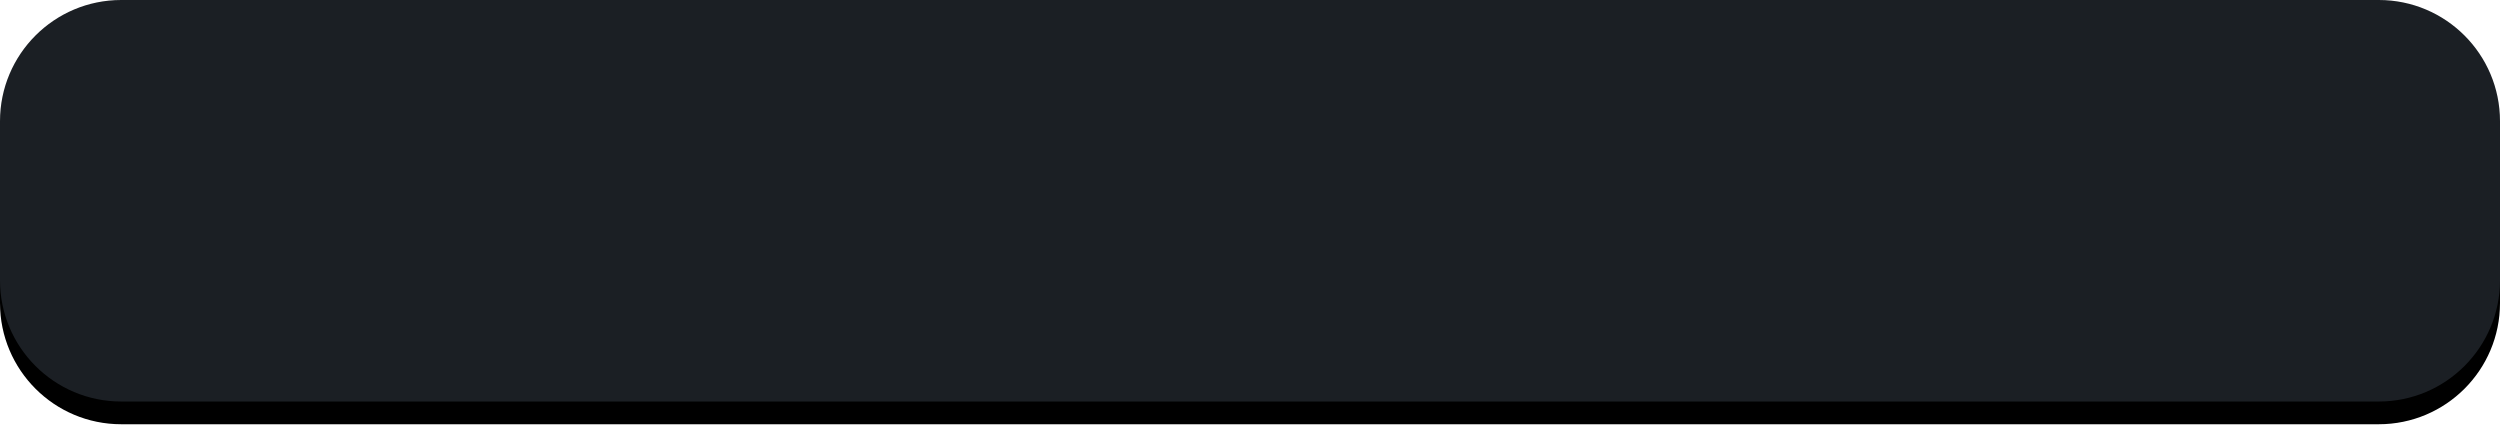
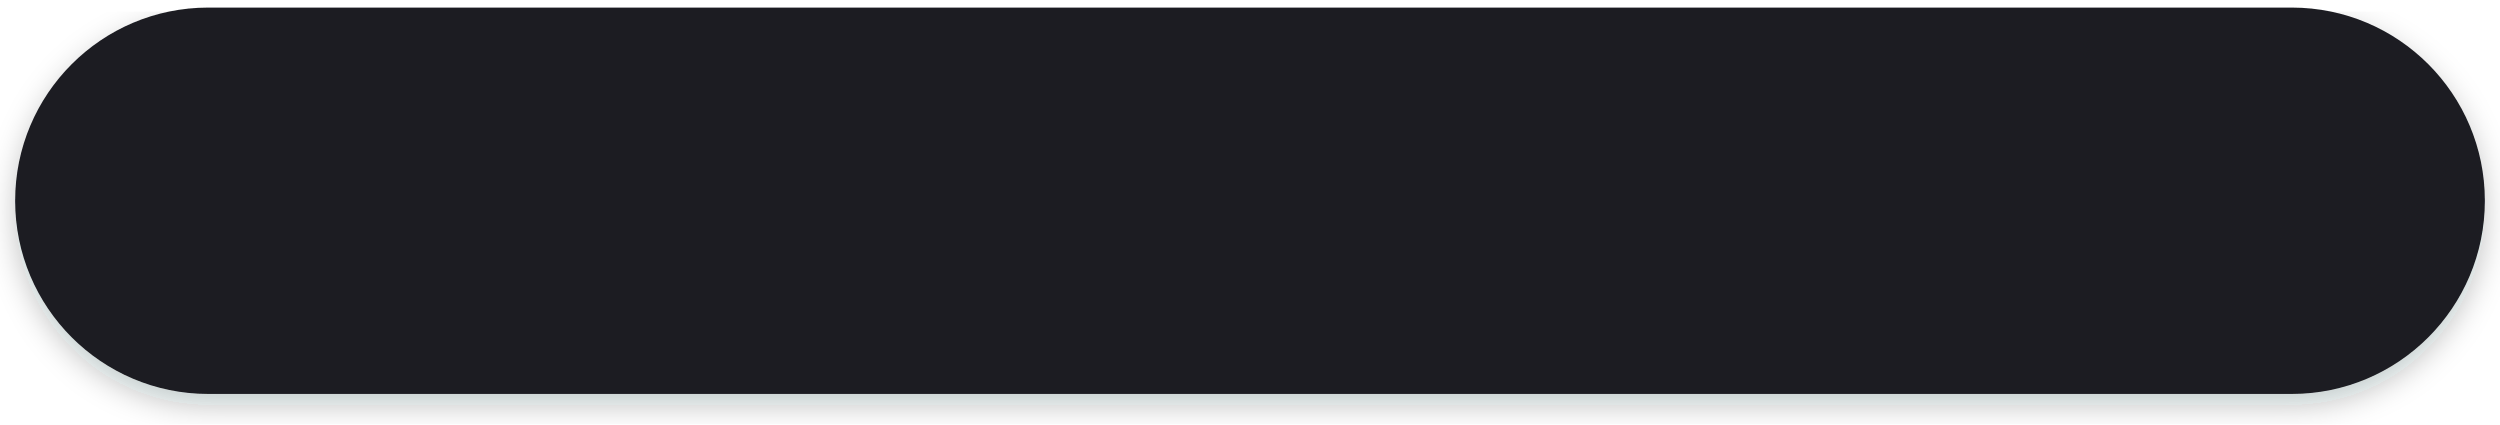
<svg xmlns="http://www.w3.org/2000/svg" data-size="990,168" width="990" height="168" viewBox="0 0 990 168">
-   <rect x="0" y="9" width="990" height="159" rx="48" fill="#000000" />
-   <rect x="0" y="0" width="990" height="159" rx="48" fill="#1B1F24" />
+   <defs>
+     <filter id="sh7" filterUnits="userSpaceOnUse" x="0" y="0" width="990" height="168" color-interpolation-filters="sRGB">
+       <feDropShadow dx="0" dy="4.5" stdDeviation="6" flood-color="#1B1F24" flood-opacity="0.24" />
+     </filter>
+   </defs>
+   <rect x="6" y="3" width="978" height="153" rx="76.5" fill="#1B1F24" filter="url(#sh7)" />
</svg>
